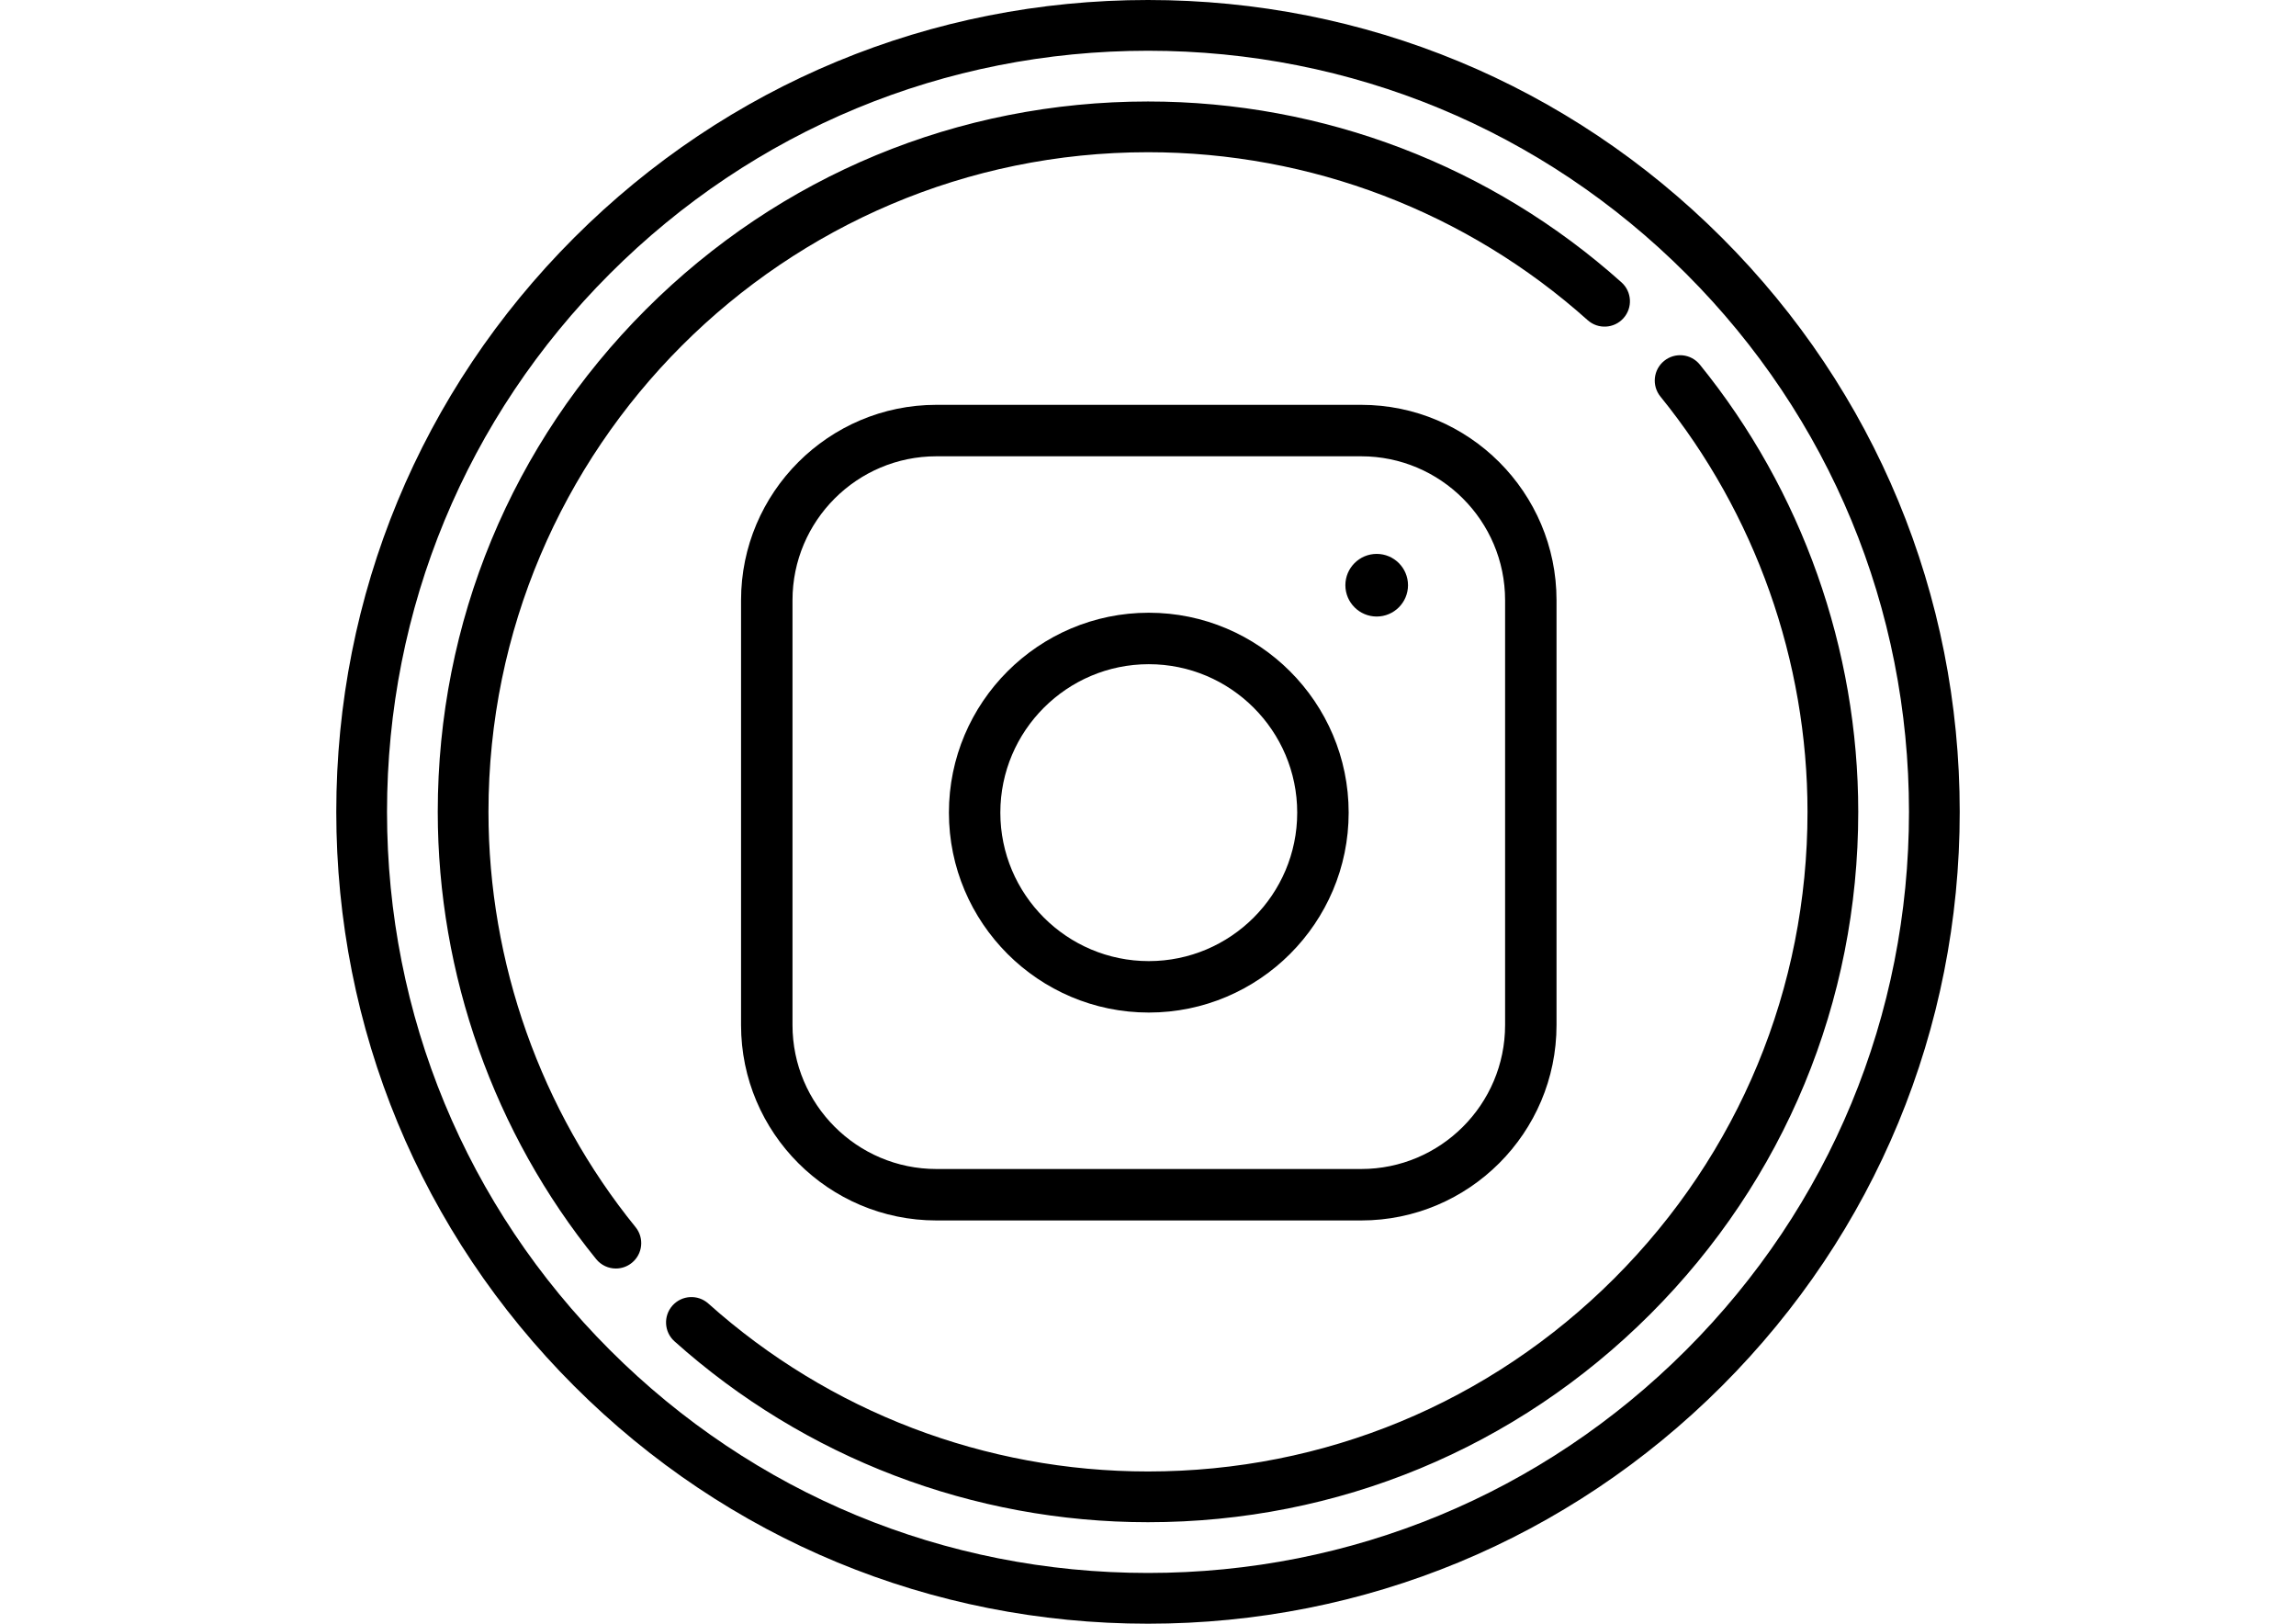
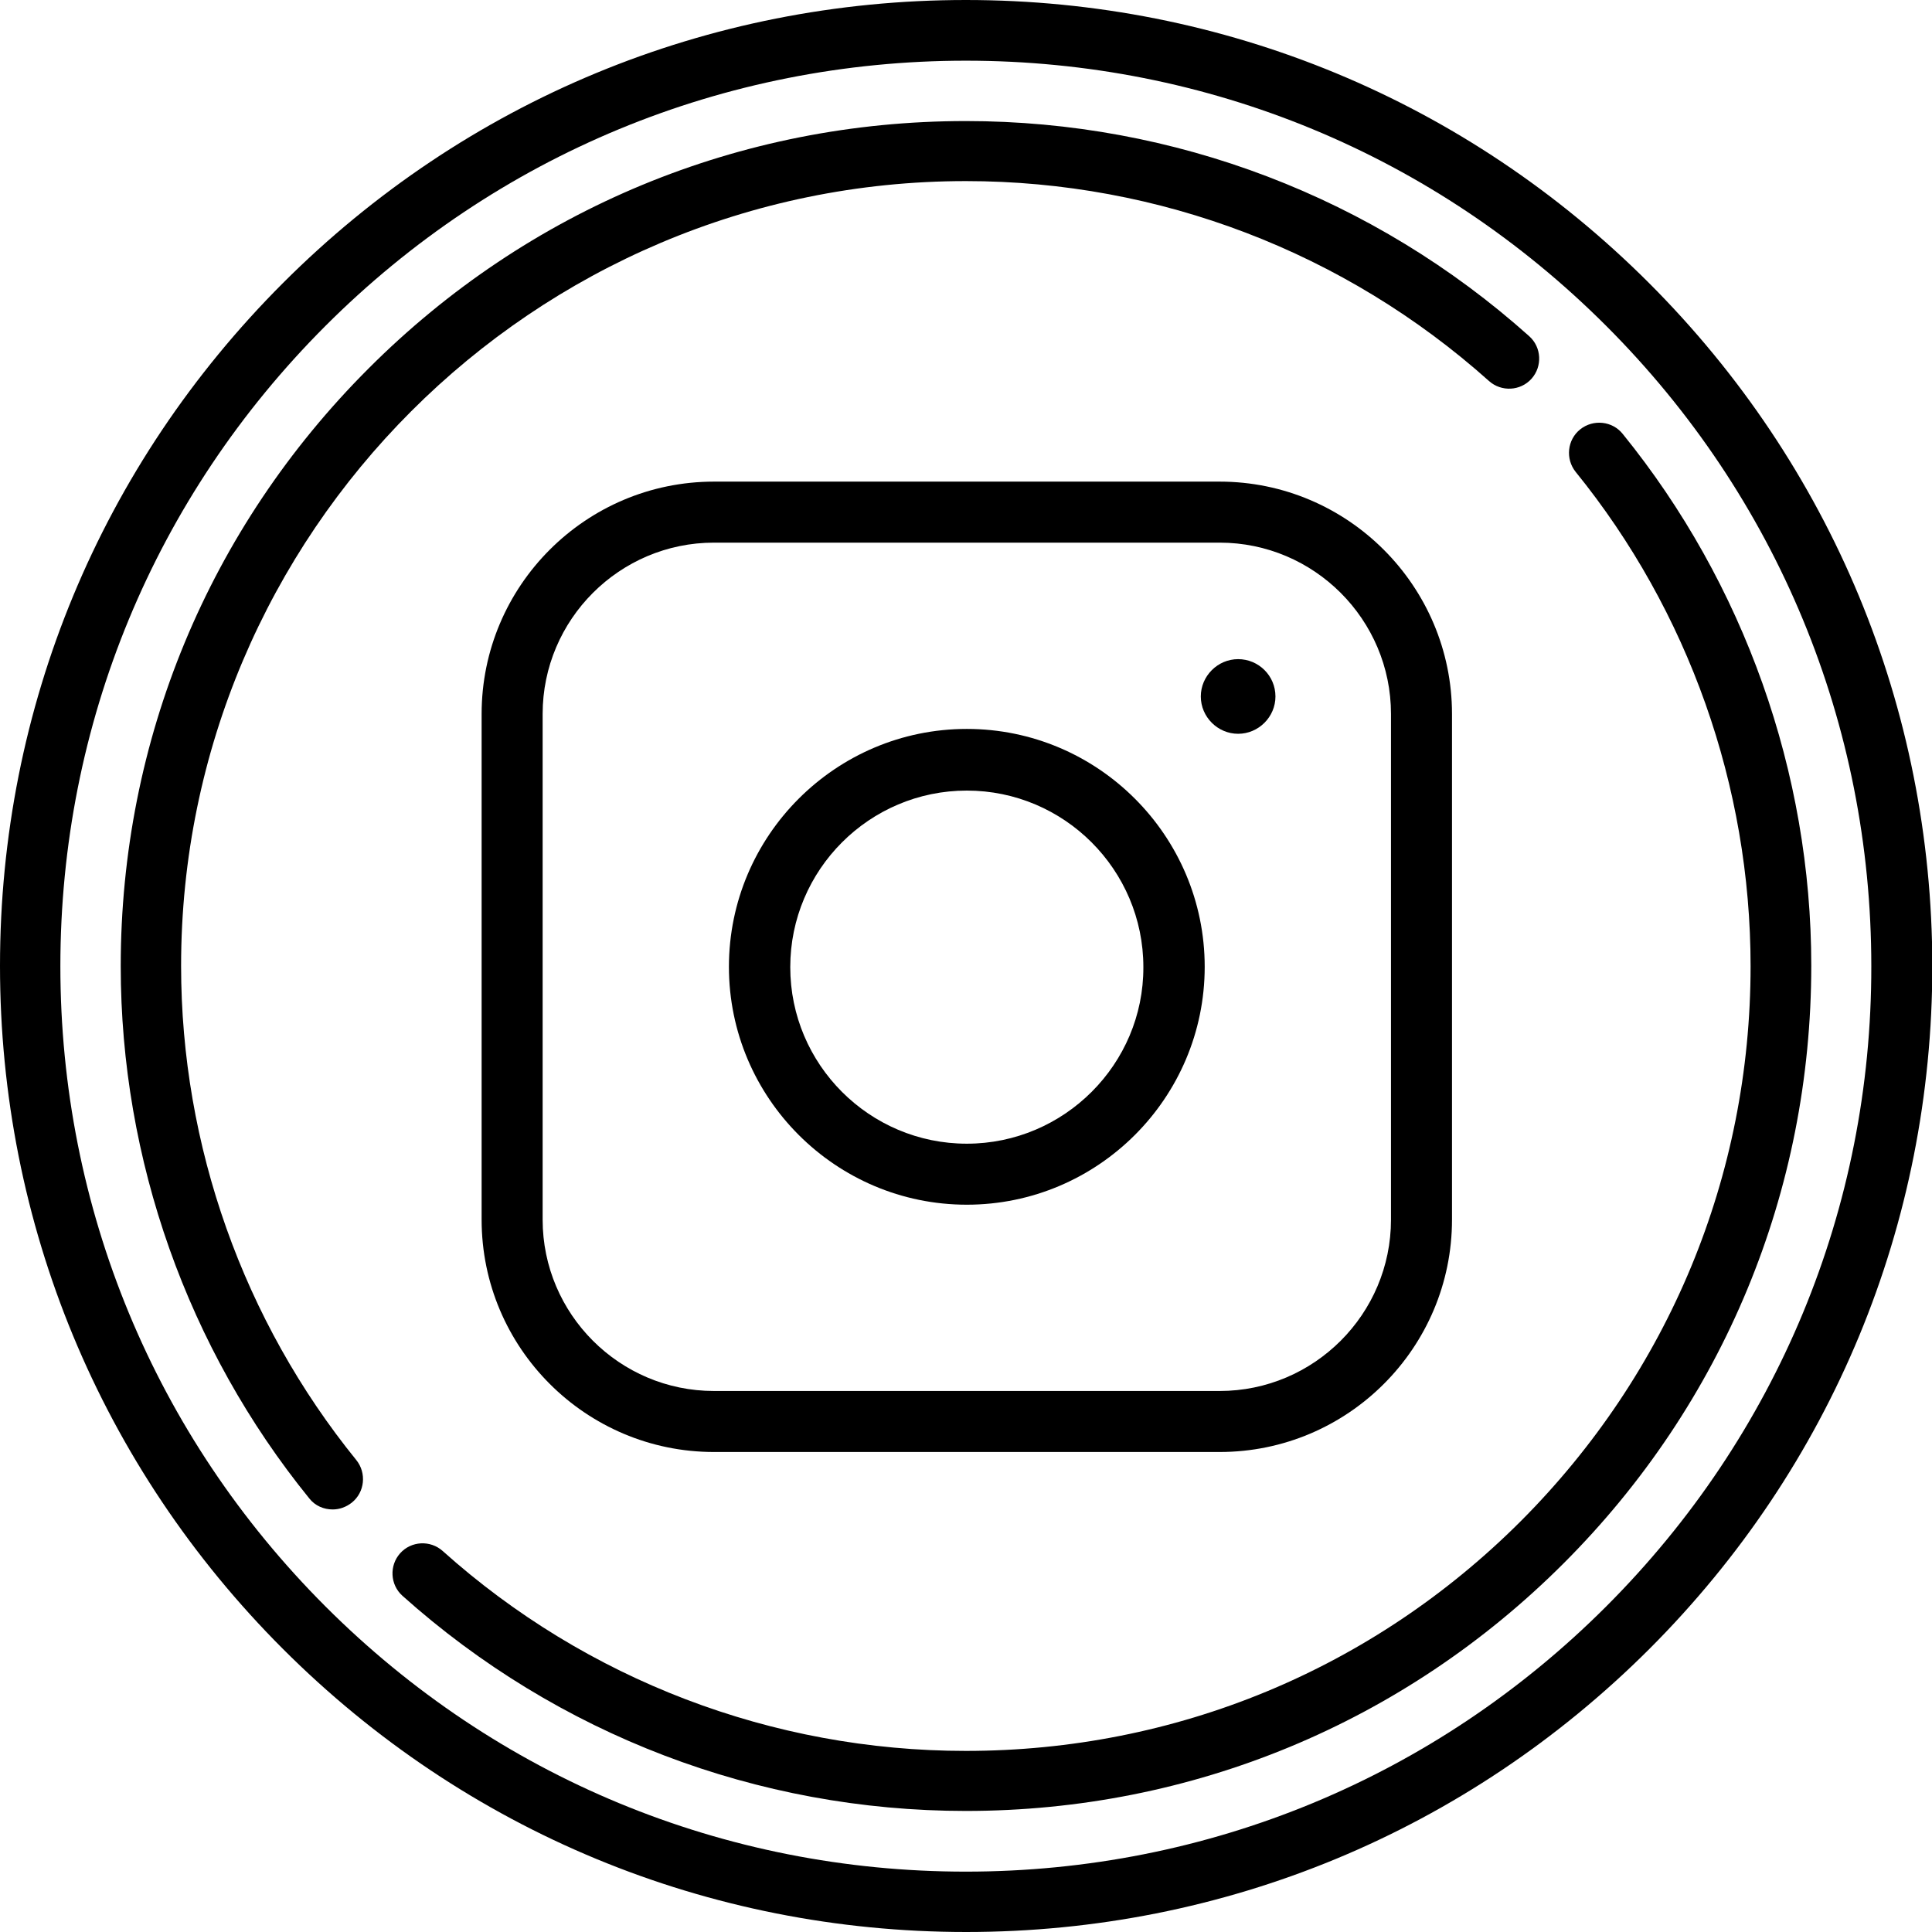
- <svg xmlns="http://www.w3.org/2000/svg" xml:space="preserve" width="297mm" height="210mm" version="1.1" style="shape-rendering:geometricPrecision; text-rendering:geometricPrecision; image-rendering:optimizeQuality; fill-rule:evenodd; clip-rule:evenodd" viewBox="0 0 29700 21000">
+ <svg xmlns="http://www.w3.org/2000/svg" version="1.1" x="0px" y="0px" width="595.3px" height="595.3px" viewBox="0 0 595.3 595.3" style="enable-background:new 0 0 595.3 595.3;" xml:space="preserve">
+   <defs>
+ </defs>
  <g>
    <g>
      <g>
-         <path d="M22274.61 3075.54c-1983.04,-1983.25 -4620.03,-3075.54 -7424.61,-3075.54 -2804.58,0 -5441.16,1092.29 -7424.46,3075.54 -1983.25,1983.3 -3075.54,4619.88 -3075.54,7424.46 0,2804.99 1092.29,5441.72 3075.54,7424.82 1983.1,1983.1 4619.88,3075.18 7424.46,3075.18 2804.79,0 5441.57,-1092.09 7424.61,-3075.18 1983.1,-1983.1 3075.39,-4619.82 3075.39,-7424.82 0,-2804.58 -1092.29,-5441.36 -3075.39,-7424.46l0 0zm-464.04 14385.24c-1859.08,1859.13 -4331.02,2882.92 -6960.57,2882.92 -2629.35,0 -5101.29,-1023.8 -6960.42,-2882.92 -1859.33,-1859.08 -2883.28,-4331.23 -2883.28,-6960.78 0,-2629.14 1023.95,-5101.09 2883.28,-6960.42 1859.33,-1859.33 4331.28,-2883.28 6960.42,-2883.28 2629.35,0 5101.29,1023.95 6960.57,2883.28 1859.13,1859.13 2883.13,4331.08 2883.13,6960.42 0,2629.76 -1024,5101.7 -2883.13,6960.78l0 0zm0 0z" />
-         <path d="M21988.22 4715.59c-114.13,-140.84 -320.84,-162.42 -461.63,-48.09 -140.79,114.18 -162.22,320.84 -48.04,461.42 1226.87,1512.24 1902.55,3419.61 1902.55,5371.07 0,2279.07 -887.37,4421.57 -2498.56,6032.75 -1611.19,1611.19 -3753.68,2498.35 -6032.55,2498.35 -2102.45,0 -4122.36,-771.24 -5687.3,-2171.92 -135.2,-120.94 -342.48,-109.36 -463.42,25.63 -120.74,134.99 -109.36,342.48 25.63,463.22 1685.69,1508.67 3860.84,2339.38 6125.1,2339.38 2454.11,0 4761.43,-955.51 6496.59,-2690.61 1735.1,-1735.16 2690.81,-4042.48 2690.81,-6496.79 0,-2101.48 -727.76,-4155.63 -2049.18,-5784.41l0 0zm0 0z" />
-         <path d="M6318.64 10500c0,-4704.16 3827.2,-8531.36 8531.36,-8531.36 2102.45,0 4122.15,771.45 5687.25,2172.18 134.99,120.94 342.48,109.31 463.27,-25.63 120.94,-134.99 109.31,-342.48 -25.63,-463.27 -1685.48,-1508.6 -3860.83,-2339.31 -6124.88,-2339.31 -2453.9,0 -4761.02,955.66 -6496.38,2691.02 -1735.36,1735.31 -2691.02,4042.43 -2691.02,6496.38 0,2101.63 727.77,4155.99 2049.13,5784.61 64.91,80.08 159.45,121.56 254.96,121.56 72.7,0 145.81,-24.05 206.67,-73.52 140.58,-114.13 162.22,-320.79 48.09,-461.42 -1227.09,-1512.25 -1902.82,-3419.83 -1902.82,-5371.24l0 0zm0 0z" />
+         <path d="M508.1,87.2C451.9,31,377.1,0,297.6,0S143.4,31,87.2,87.2C31,143.4,0,218.1,0,297.6c0,79.5,31,154.3,87.2,210.5     c56.2,56.2,131,87.2,210.5,87.2c79.5,0,154.2-31,210.5-87.2c56.2-56.2,87.2-131,87.2-210.5C595.3,218.1,564.3,143.4,508.1,87.2     L508.1,87.2z M494.9,495c-52.7,52.7-122.8,81.7-197.3,81.7c-74.5,0-144.6-29-197.3-81.7c-52.7-52.7-81.7-122.8-81.7-197.3     c0-74.5,29-144.6,81.7-197.3s122.8-81.7,197.3-81.7c74.5,0,144.6,29,197.3,81.7c52.7,52.7,81.7,122.8,81.7,197.3     C576.7,372.2,547.6,442.3,494.9,495z" />
+         <path d="M500,133.7c-3.2-4-9.1-4.6-13.1-1.4c-4,3.2-4.6,9.1-1.4,13.1c34.8,42.9,53.9,96.9,53.9,152.3c0,64.6-25.2,125.3-70.8,171     c-45.7,45.7-106.4,70.8-171,70.8c-59.6,0-116.9-21.9-161.2-61.6c-3.8-3.4-9.7-3.1-13.1,0.7c-3.4,3.8-3.1,9.7,0.7,13.1     c47.8,42.8,109.4,66.3,173.6,66.3c69.6,0,135-27.1,184.2-76.3c49.2-49.2,76.3-114.6,76.3-184.2     C558.1,238.1,537.4,179.8,500,133.7L500,133.7L500,133.7z" />
+         <path d="M55.8,297.6c0-133.3,108.5-241.8,241.8-241.8c59.6,0,116.8,21.9,161.2,61.6c3.8,3.4,9.7,3.1,13.1-0.7     c3.4-3.8,3.1-9.7-0.7-13.1c-47.8-42.8-109.4-66.3-173.6-66.3c-69.6,0-135,27.1-184.1,76.3c-49.2,49.2-76.3,114.6-76.3,184.1     c0,59.6,20.6,117.8,58.1,164c1.8,2.3,4.5,3.4,7.2,3.4c2.1,0,4.1-0.7,5.9-2.1c4-3.2,4.6-9.1,1.4-13.1C75,407,55.8,353,55.8,297.6     L55.8,297.6L55.8,297.6z" />
      </g>
      <g>
-         <path d="M17607.72 5235.88l-5495.04 0c-1393.29,0 -2526.81,1133.56 -2526.81,2526.86l0 5494.99c0,1393.35 1133.51,2526.86 2526.81,2526.86l5495.04 -0.01c1393.29,0 2526.76,-1133.51 2526.76,-2526.86l0 -5494.99c0,-1393.29 -1133.46,-2526.85 -2526.76,-2526.85zm1861.49 8021.79c0,1026.41 -835.07,1861.54 -1861.49,1861.54l-5495.04 0c-1026.36,0 -1861.33,-835.13 -1861.33,-1861.54l0 -5494.94c0,-1026.36 835.02,-1861.33 1861.33,-1861.33l5495.04 0c1026.41,0 1861.49,835.02 1861.49,1861.33l0 5494.94z" />
-         <path d="M17808.34 7163.75c-223.43,0 -405.23,181.75 -405.23,405.08 0,223.33 181.8,405.03 405.23,405.03 223.33,0 405.03,-181.7 405.03,-405.03 0,-223.33 -181.7,-405.08 -405.03,-405.08z" />
-         <path d="M14860.1 7924.69c-1425.59,0 -2585.41,1159.81 -2585.41,2585.41 0,1425.7 1159.81,2585.61 2585.41,2585.61 1425.7,0 2585.61,-1159.92 2585.61,-2585.61 0,-1425.59 -1159.91,-2585.41 -2585.61,-2585.41zm0 4505.75c-1058.81,0 -1920.19,-861.48 -1920.19,-1920.34 0,-1058.61 861.38,-1919.83 1920.19,-1919.83 1058.71,0 1919.98,861.22 1919.98,1919.83 0.05,1058.86 -861.27,1920.34 -1919.98,1920.34z" />
+         <path d="M375.8,148.4H220c-39.5,0-71.6,32.1-71.6,71.6v155.8c0,39.5,32.1,71.6,71.6,71.6l155.8,0c39.5,0,71.6-32.1,71.6-71.6V220     C447.4,180.6,415.3,148.4,375.8,148.4L375.8,148.4z M428.6,375.8c0,29.1-23.7,52.8-52.8,52.8H220c-29.1,0-52.8-23.7-52.8-52.8     V220c0-29.1,23.7-52.8,52.8-52.8h155.8c29.1,0,52.8,23.7,52.8,52.8V375.8z" />
+         <path d="M381.5,203.1c-6.3,0-11.5,5.2-11.5,11.5s5.2,11.5,11.5,11.5c6.3,0,11.5-5.2,11.5-11.5C393,208.2,387.8,203.1,381.5,203.1     z" />
+         <path d="M297.9,224.6c-40.4,0-73.3,32.9-73.3,73.3c0,40.4,32.9,73.3,73.3,73.3c40.4,0,73.3-32.9,73.3-73.3     C371.2,257.5,338.3,224.6,297.9,224.6L297.9,224.6z M297.9,352.4c-30,0-54.4-24.4-54.4-54.4c0-30,24.4-54.4,54.4-54.4     c30,0,54.4,24.4,54.4,54.4C352.4,327.9,327.9,352.4,297.9,352.4z" />
      </g>
    </g>
-     <g id="_2858539722448">
-   </g>
-     <g id="_2858539722480">
-   </g>
-     <g id="_2858539721680">
-   </g>
-     <g id="_2858539789168">
-   </g>
-     <g id="_2858539790128">
-   </g>
-     <g id="_2858539789904">
-   </g>
-     <g id="_2858539788656">
-   </g>
-     <g id="_2858539788784">
-   </g>
-     <g id="_2858539787504">
-   </g>
-     <g id="_2858539788336">
-   </g>
-     <g id="_2858539786640">
-   </g>
-     <g id="_2858539786992">
-   </g>
-     <g id="_2858539786800">
-   </g>
-     <g id="_2858539788528">
-   </g>
-     <g id="_2858539785840">
-   </g>
-     <g id="_2858539785104">
-   </g>
-     <g id="_2858539785200">
-   </g>
-     <g id="_2858539785360">
-   </g>
-     <g id="_2858539785904">
-   </g>
-     <g id="_2858539783280">
-   </g>
-     <g id="_2858539782960">
-   </g>
-     <g id="_2858539783472">
-   </g>
-     <g id="_2858539783888">
-   </g>
-     <g id="_2858539784400">
-   </g>
-     <g id="_2858539781360">
-   </g>
-     <g id="_2858539781040">
-   </g>
-     <g id="_2858539780592">
-   </g>
-     <g id="_2858539781808">
-   </g>
-     <g id="_2858539782416">
-   </g>
-     <g id="_2858539782032">
-   </g>
+     <g id="_2858539722448_1_">
+ 	</g>
+     <g id="_2858539722480_1_">
+ 	</g>
+     <g id="_2858539721680_1_">
+ 	</g>
+     <g id="_2858539789168_1_">
+ 	</g>
+     <g id="_2858539790128_1_">
+ 	</g>
+     <g id="_2858539789904_1_">
+ 	</g>
+     <g id="_2858539788656_1_">
+ 	</g>
+     <g id="_2858539788784_1_">
+ 	</g>
+     <g id="_2858539787504_1_">
+ 	</g>
+     <g id="_2858539788336_1_">
+ 	</g>
+     <g id="_2858539786640_1_">
+ 	</g>
+     <g id="_2858539786992_1_">
+ 	</g>
+     <g id="_2858539786800_1_">
+ 	</g>
+     <g id="_2858539788528_1_">
+ 	</g>
+     <g id="_2858539785840_1_">
+ 	</g>
+     <g id="_2858539785104_1_">
+ 	</g>
+     <g id="_2858539785200_1_">
+ 	</g>
+     <g id="_2858539785360_1_">
+ 	</g>
+     <g id="_2858539785904_1_">
+ 	</g>
+     <g id="_2858539783280_1_">
+ 	</g>
+     <g id="_2858539782960_1_">
+ 	</g>
+     <g id="_2858539783472_1_">
+ 	</g>
+     <g id="_2858539783888_1_">
+ 	</g>
+     <g id="_2858539784400_1_">
+ 	</g>
+     <g id="_2858539781360_1_">
+ 	</g>
+     <g id="_2858539781040_1_">
+ 	</g>
+     <g id="_2858539780592_1_">
+ 	</g>
+     <g id="_2858539781808_1_">
+ 	</g>
+     <g id="_2858539782416_1_">
+ 	</g>
+     <g id="_2858539782032_1_">
+ 	</g>
  </g>
</svg>
